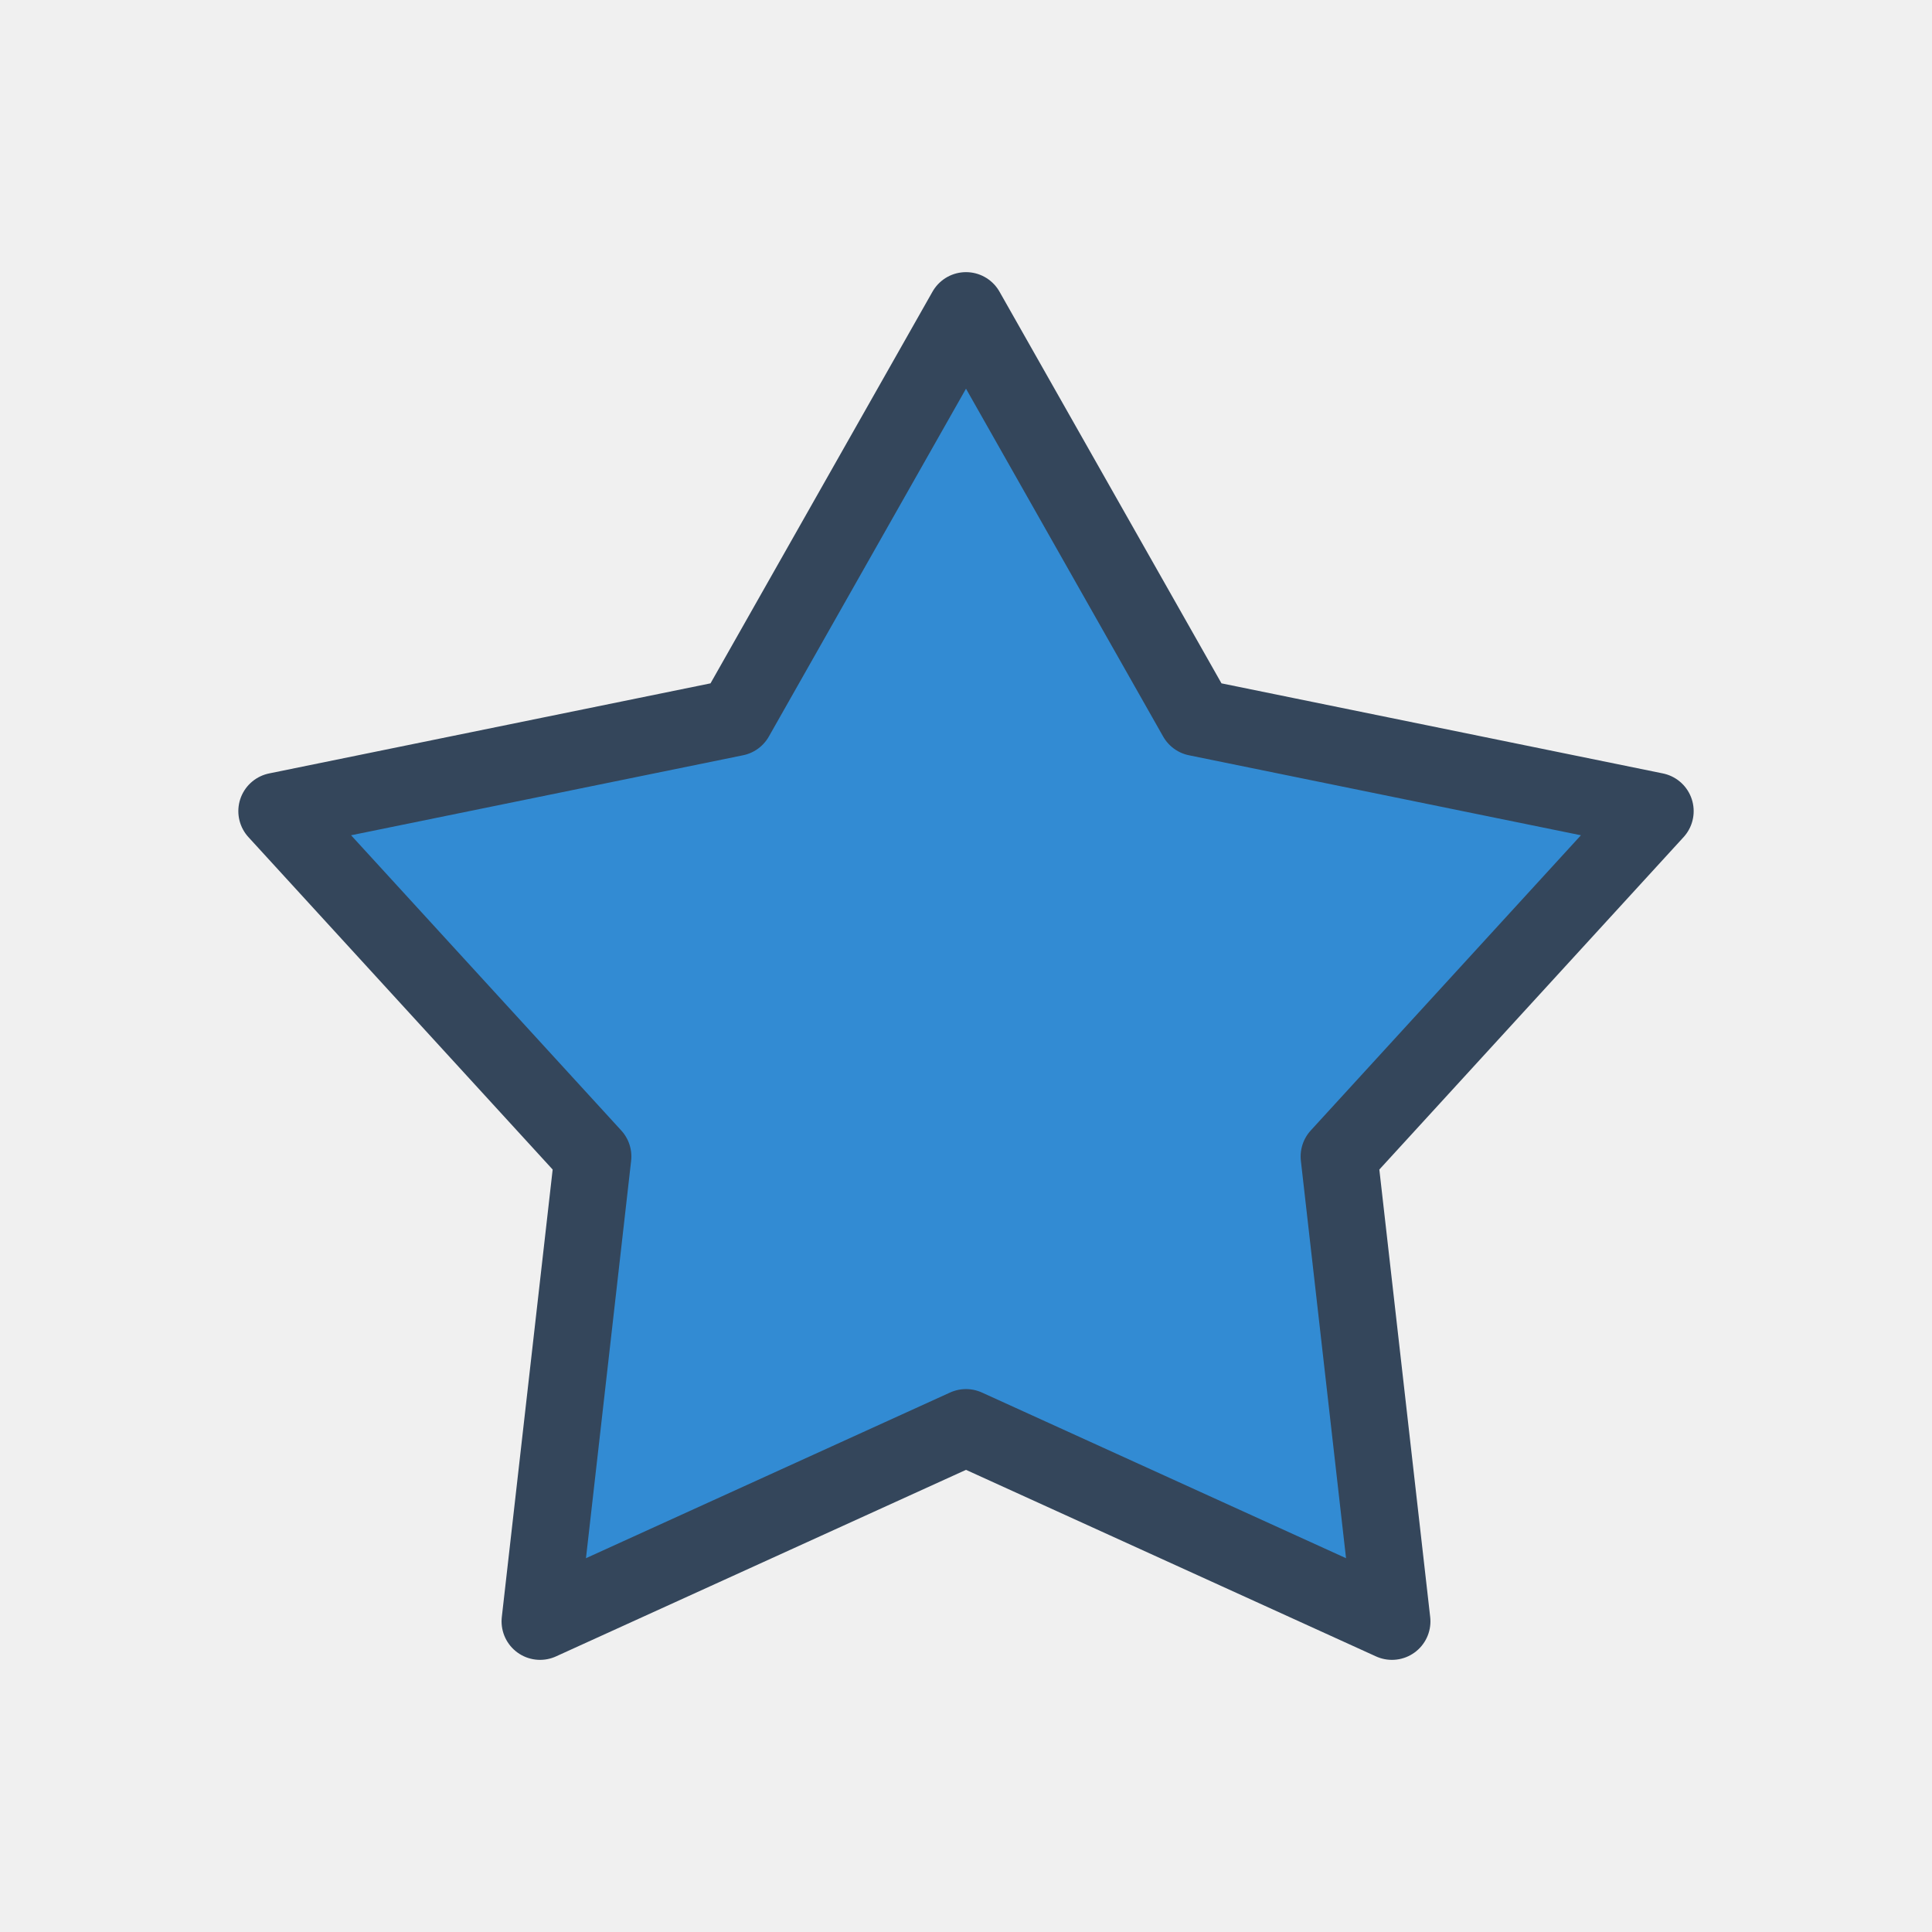
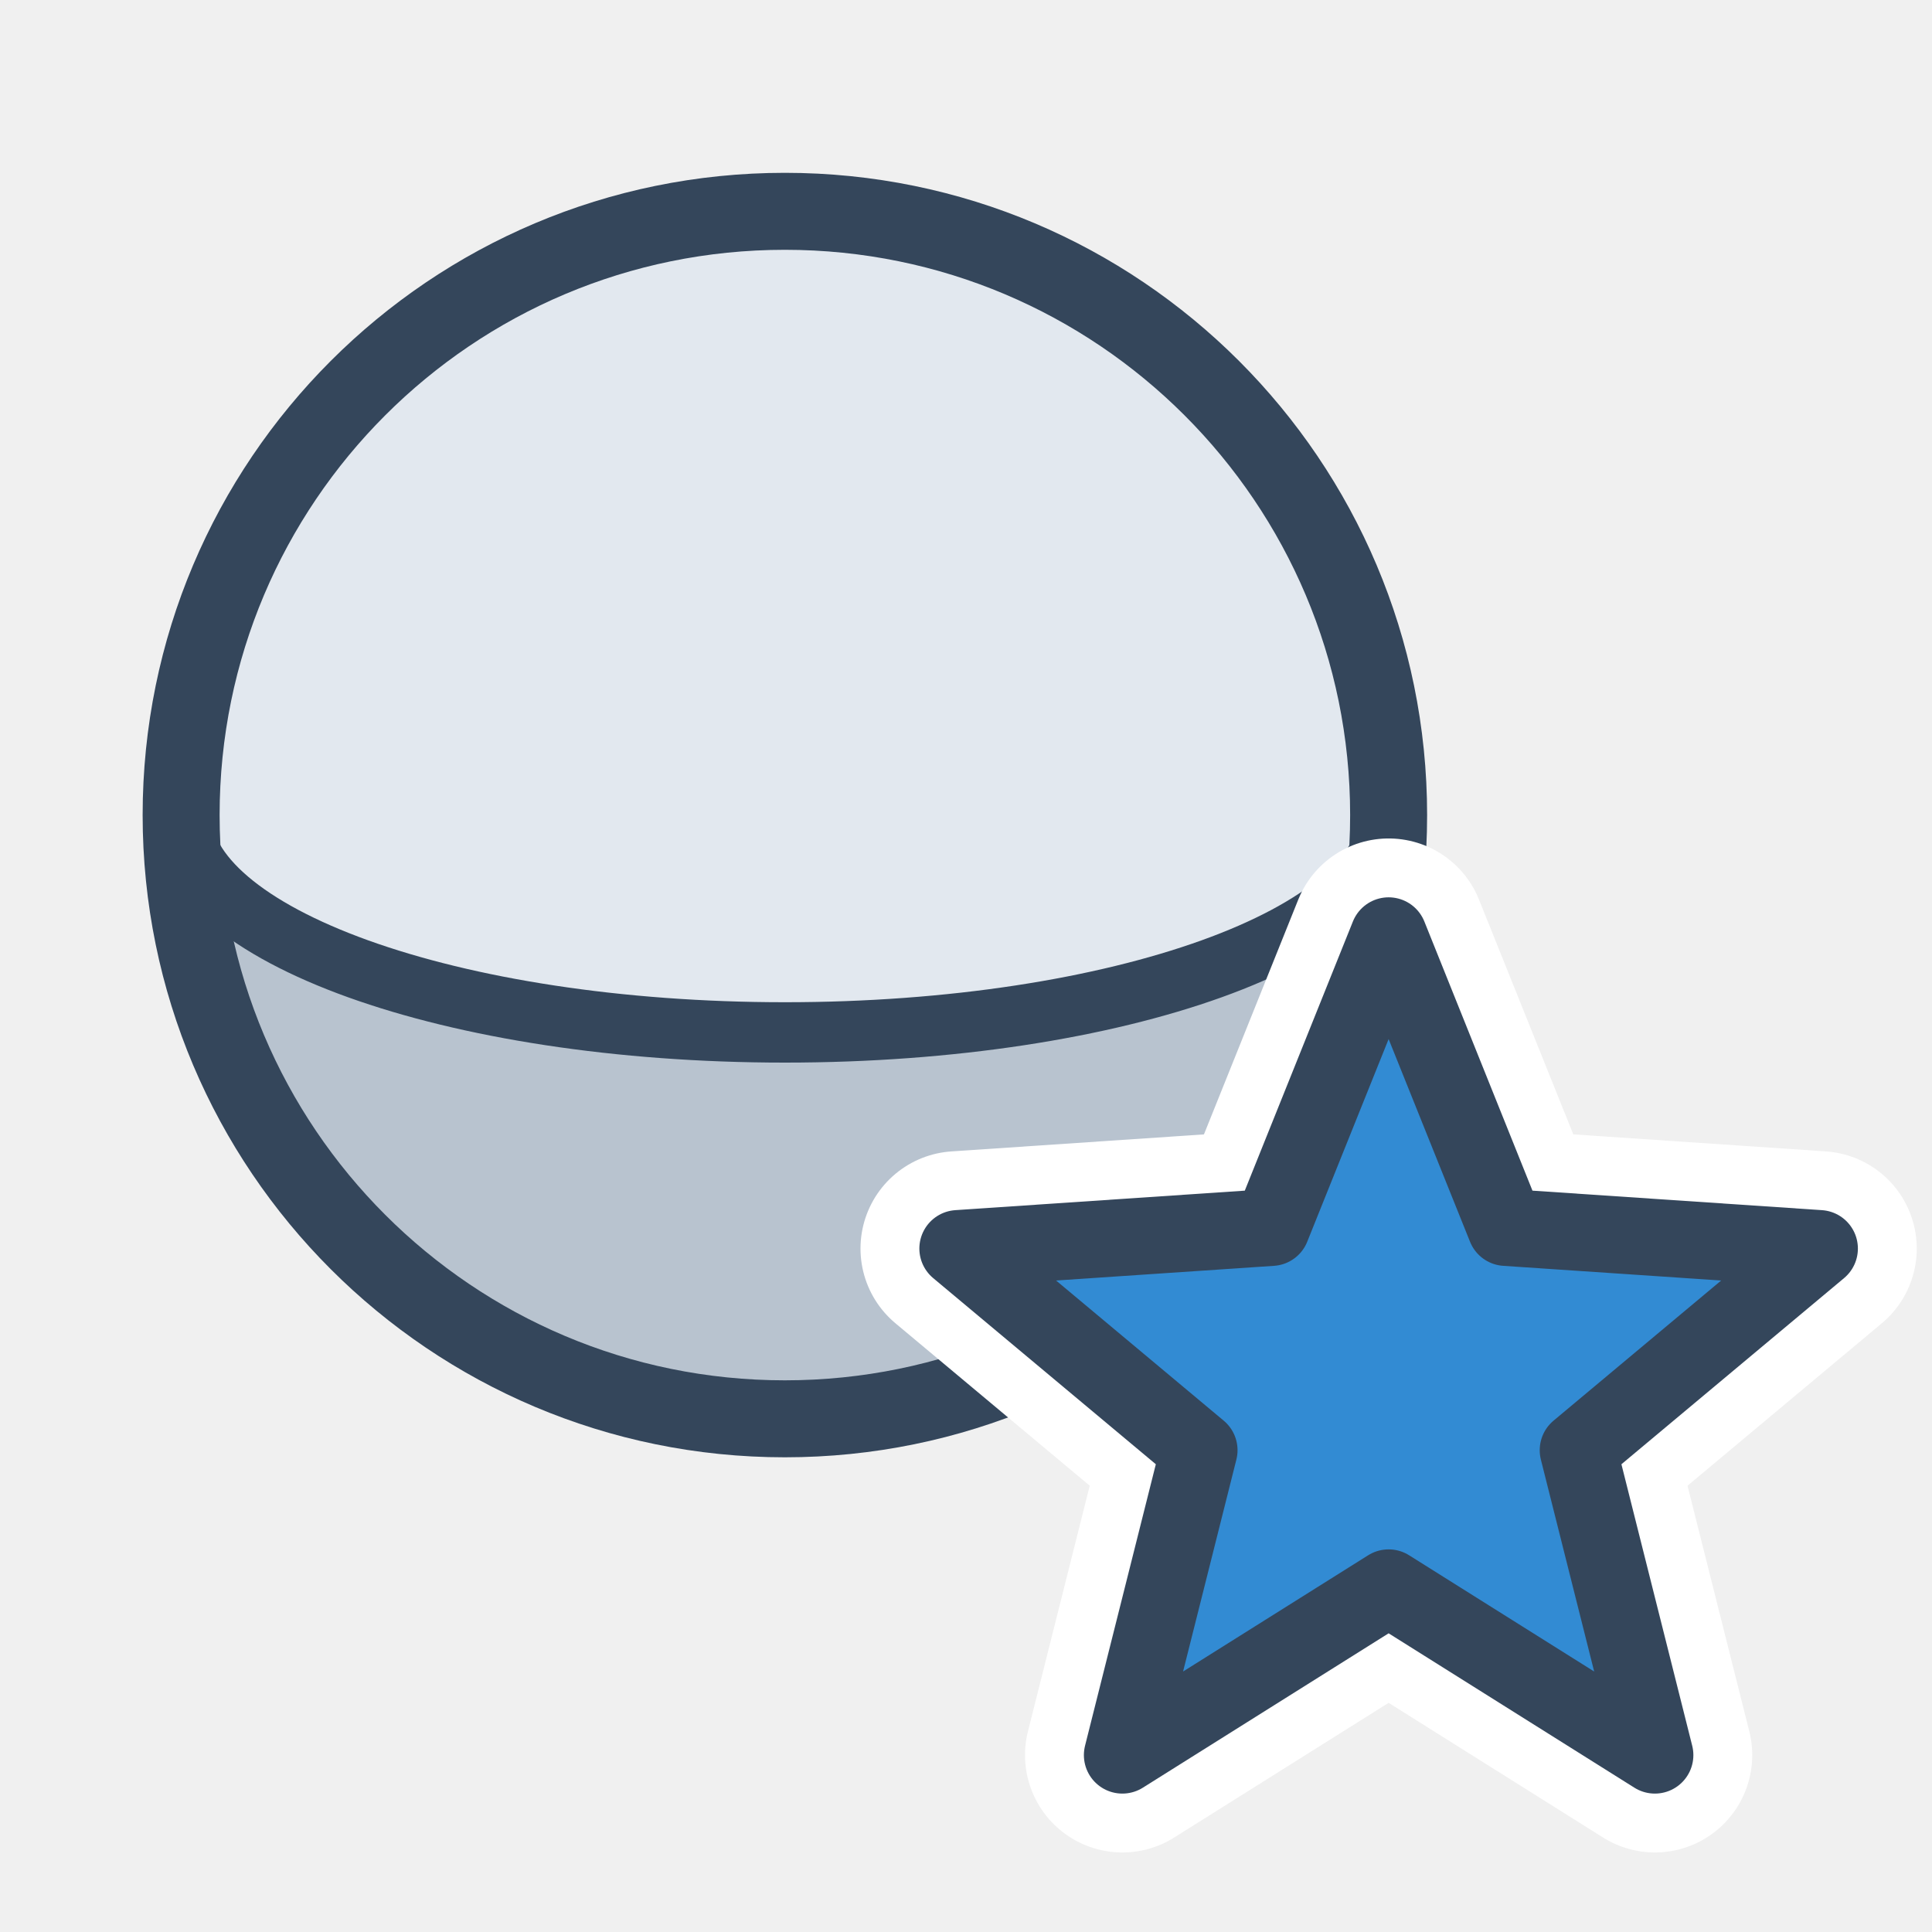
<svg xmlns="http://www.w3.org/2000/svg" viewBox="0 0 64 64">
-   <path d="M32 10.29L39.64 23.77L54.83 26.87L44.36 38.31L46.11 53.71L32 47.29L17.89 53.71L19.64 38.31L9.17 26.87L24.36 23.77Z" fill="#328bd3" />
-   <path d="M32 10.29L39.64 23.77L54.83 26.87L44.36 38.31L46.11 53.71L32 47.29L17.89 53.71L19.64 38.31L9.17 26.87L24.36 23.77Z" fill="none" stroke="#34465b" stroke-width="2.55" stroke-linejoin="round" stroke-linecap="round" />
+   <path d="M6.0 27.0A20.0 20.0 0 1 0 46.0 27.0A20.0 20.0 0 1 0 6.0 27.0Z" fill="#b8c3cf" />
+   <path d="M6.0 27.0A20.0 20.0 0 0 1 46.0 27.0A20.0 7.20 0 0 1 6.0 27.0Z" fill="#e2e8ef" />
+   <path d="M6.0 27.0A20.0 7.20 0 0 0 46.0 27.0" fill="none" stroke="#34465b" stroke-width="2" stroke-linejoin="round" stroke-linecap="round" />
+   <path d="M6.0 27.0A20.0 20.0 0 1 0 46.0 27.0A20.0 20.0 0 1 0 6.0 27.0Z" fill="none" stroke="#34465b" stroke-width="2.55" stroke-linejoin="round" stroke-linecap="round" />
+   <path d="M46.00 31.00L49.88 40.66L60.27 41.36L52.28 48.04L54.82 58.14L46.00 52.60L37.18 58.14L39.72 48.04L31.73 41.36L42.12 40.66Z" fill="none" stroke="#ffffff" stroke-width="6.45" stroke-linejoin="round" stroke-linecap="round" />
+   <path d="M46.00 31.00L49.88 40.66L60.27 41.36L52.28 48.04L54.82 58.14L46.00 52.60L37.18 58.14L39.72 48.04L31.73 41.36L42.12 40.66Z" fill="#328bd3" stroke="#34465b" stroke-width="2.55" stroke-linejoin="round" stroke-linecap="round" />
</svg>
